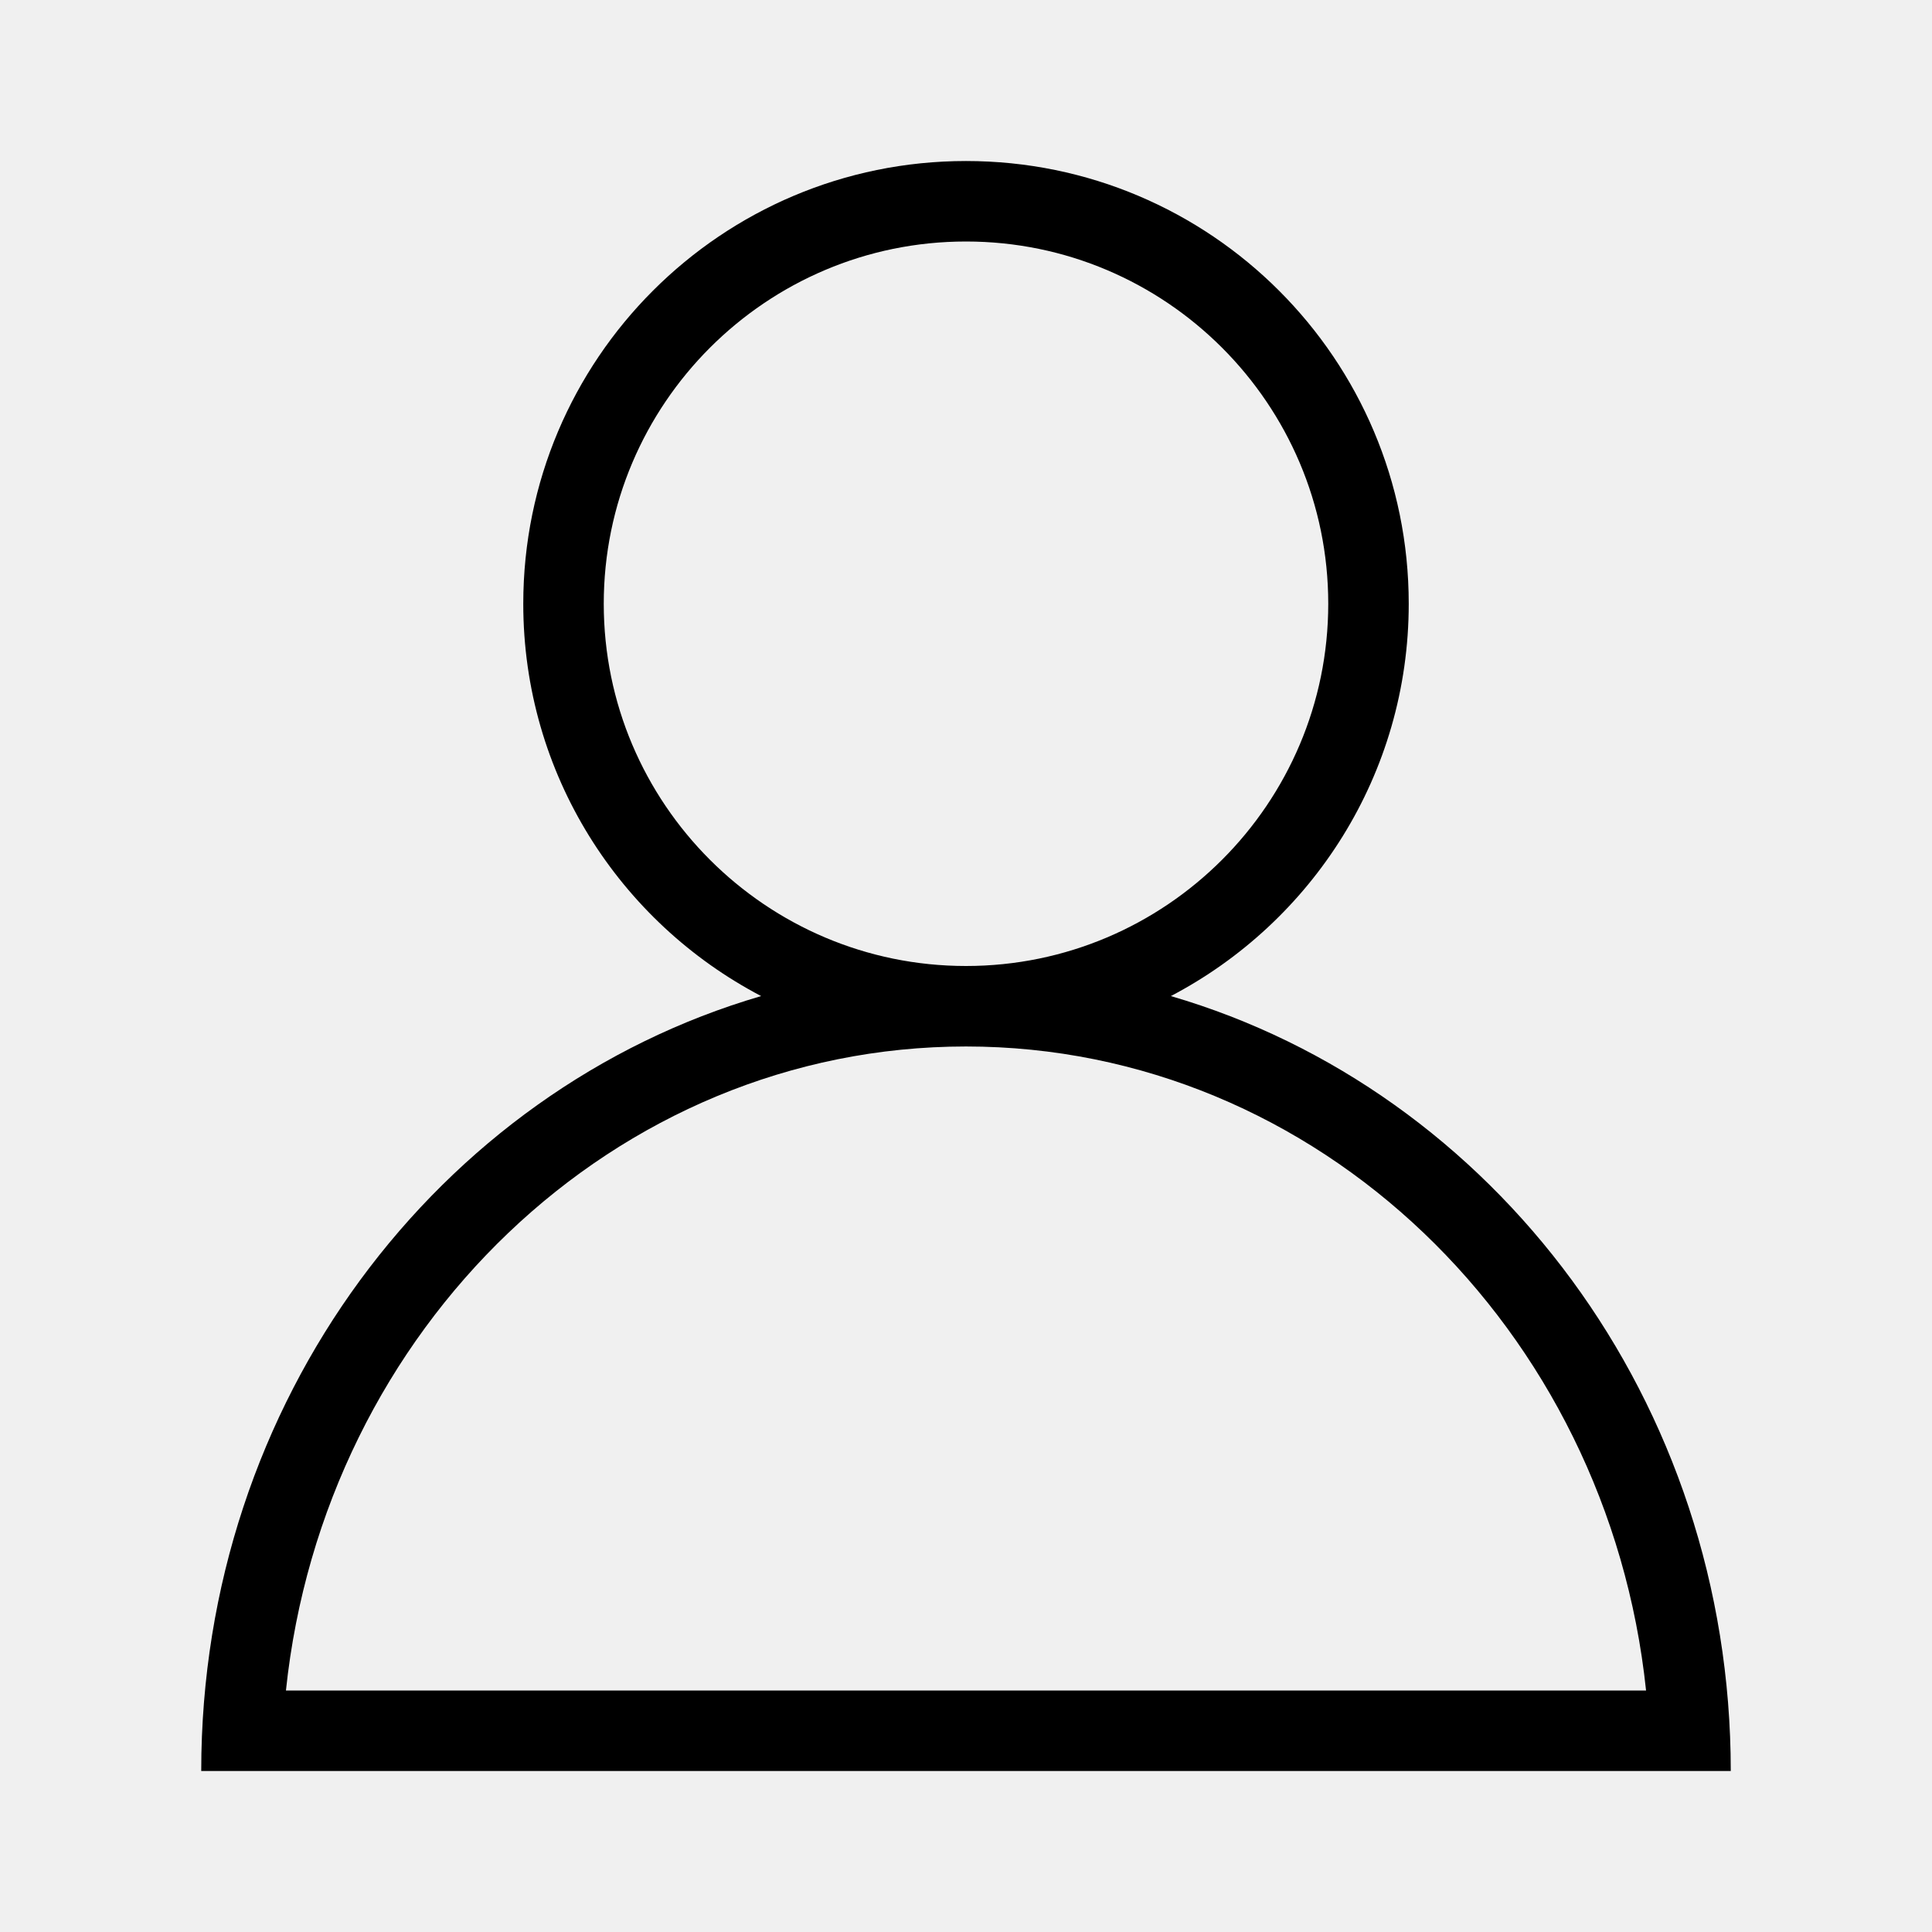
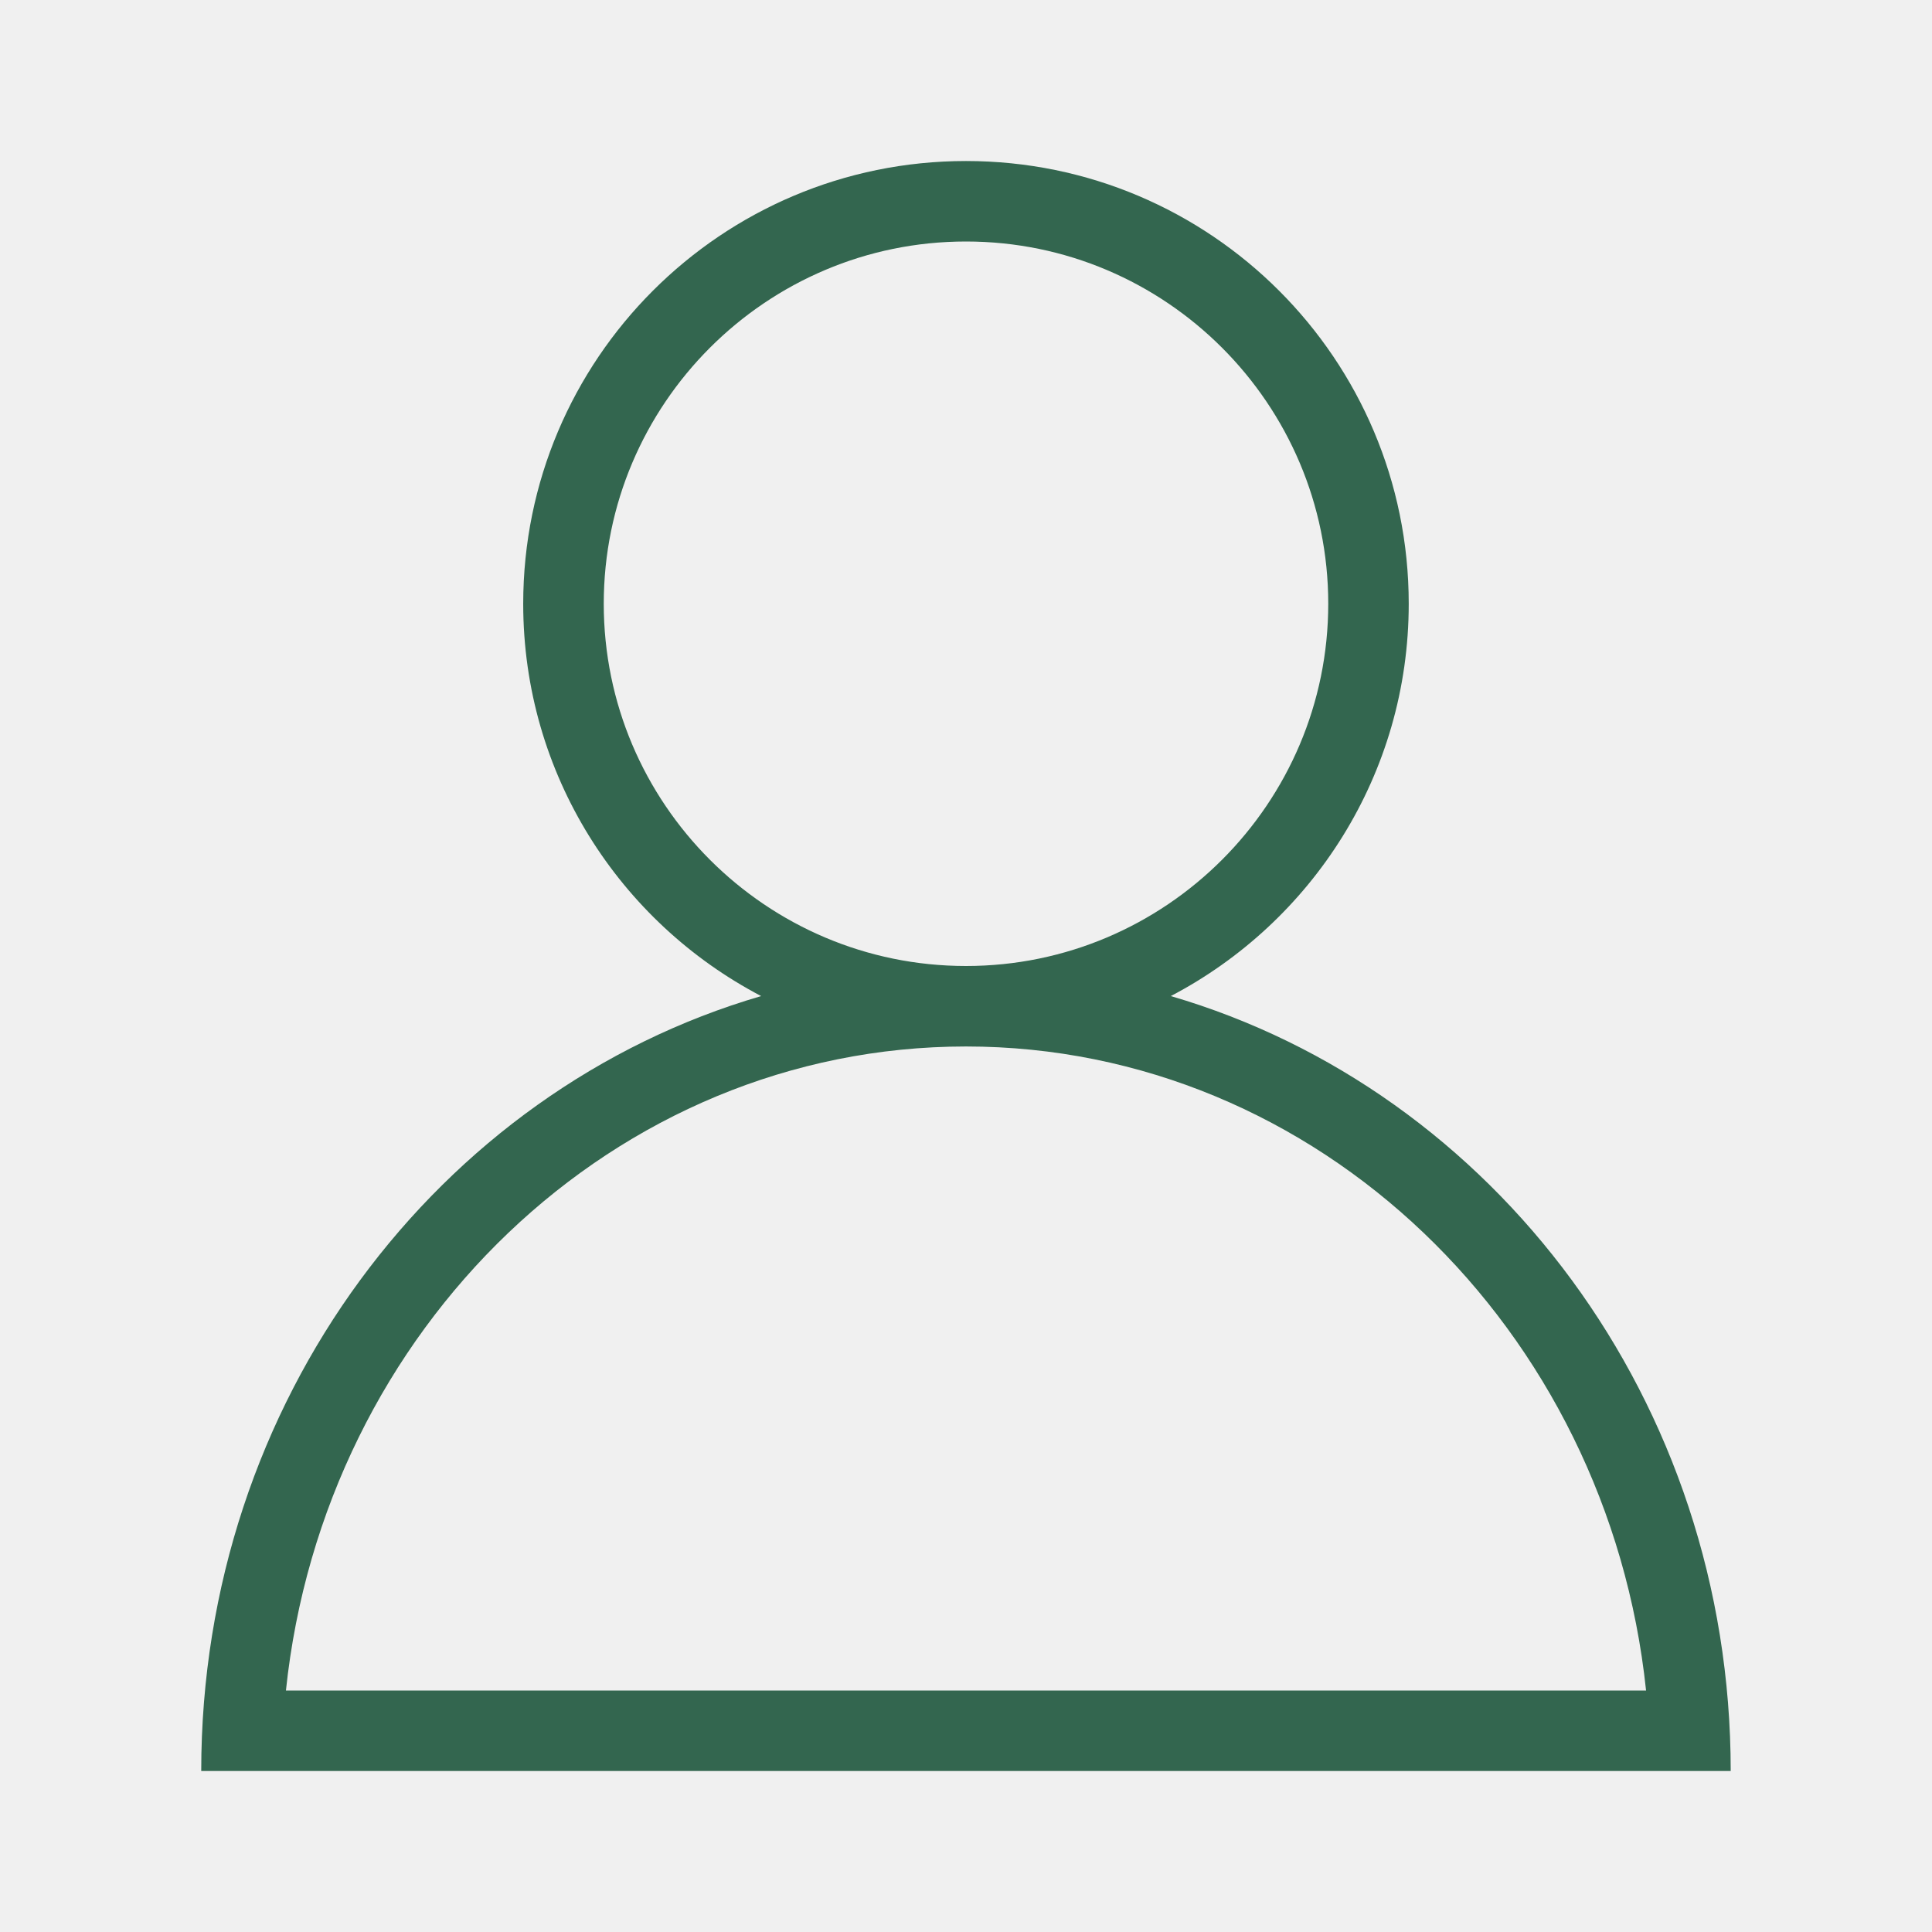
<svg xmlns="http://www.w3.org/2000/svg" width="32" height="32" viewBox="0 0 32 32" fill="none">
-   <g clip-path="url(#clip0_56_210)">
-     <path d="M19.393 16.498C21.733 15.273 23.333 12.825 23.333 10C23.333 5.95 20.05 2.667 16 2.667C11.95 2.667 8.667 5.95 8.667 10C8.667 12.825 10.267 15.273 12.607 16.498C7.26 18.06 3.333 23.206 3.333 29.333H28.667C28.667 23.206 24.74 18.06 19.393 16.498ZM10 10C10 6.691 12.691 4 16 4C19.309 4 22 6.691 22 10C22 13.309 19.309 16 16 16C12.691 16 10 13.309 10 10ZM16 17.333C21.823 17.333 26.635 22.009 27.264 28H4.736C5.365 22.009 10.177 17.333 16 17.333Z" fill="black" />
+   <g clip-path="url(#clip0_172_259)">
+     <mask id="mask0_172_259" style="mask-type:luminance" maskUnits="userSpaceOnUse" x="0" y="0" width="32" height="32">
+       <path d="M32 0H0V32H32V0Z" fill="white" />
+     </mask>
+     <g mask="url(#mask0_172_259)">
+       <path d="M19.392 16.498C21.733 15.273 23.333 12.825 23.333 10C23.333 5.95 20.05 2.667 16 2.667C11.95 2.667 8.666 5.95 8.666 10C8.666 12.825 10.266 15.273 12.607 16.498C7.26 18.06 3.333 23.206 3.333 29.333H28.666C28.666 23.206 24.74 18.06 19.392 16.498ZM10 10C10 6.691 12.691 4 16 4C19.308 4 22 6.691 22 10C22 13.309 19.308 16 16 16C12.691 16 10 13.309 10 10ZM16 17.333C21.823 17.333 26.635 22.009 27.264 28H4.736C5.364 22.009 10.176 17.333 16 17.333Z" fill="#33664F" />
+     </g>
  </g>
  <defs>
-     <clipPath id="clip0_56_210">
+     <clipPath id="clip0_172_259">
      <rect width="32" height="32" fill="white" />
    </clipPath>
  </defs>
</svg>
